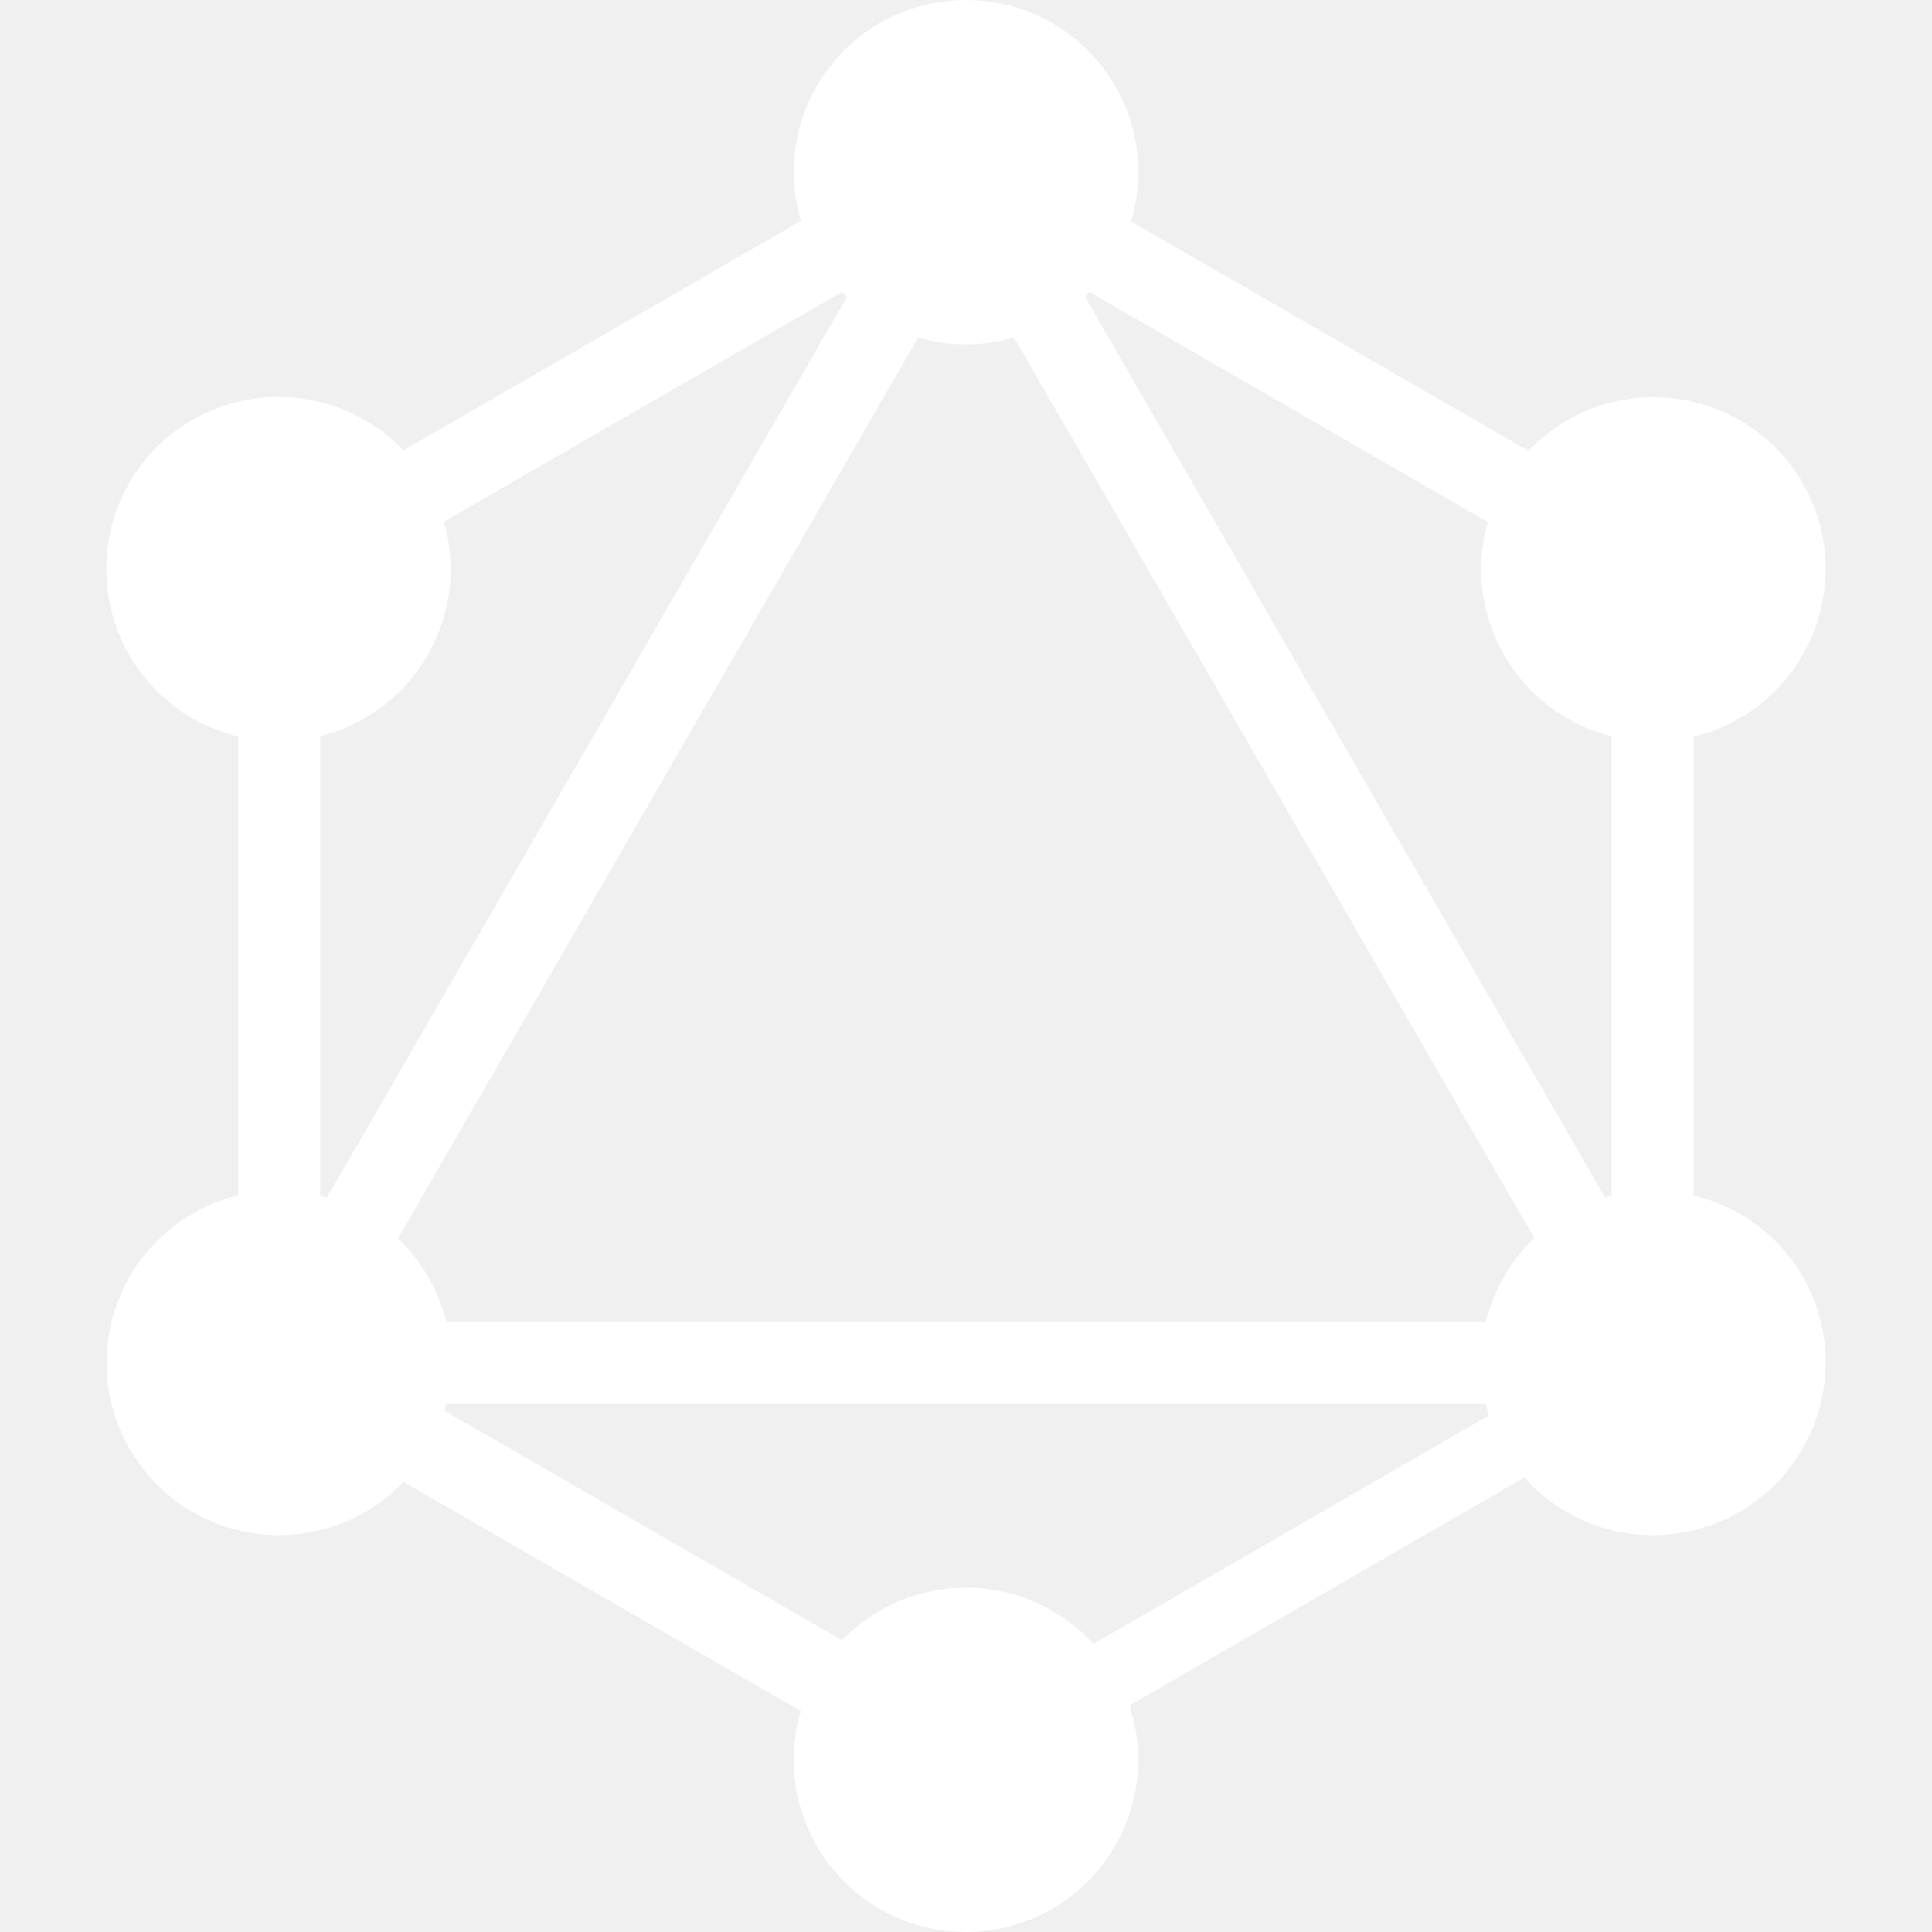
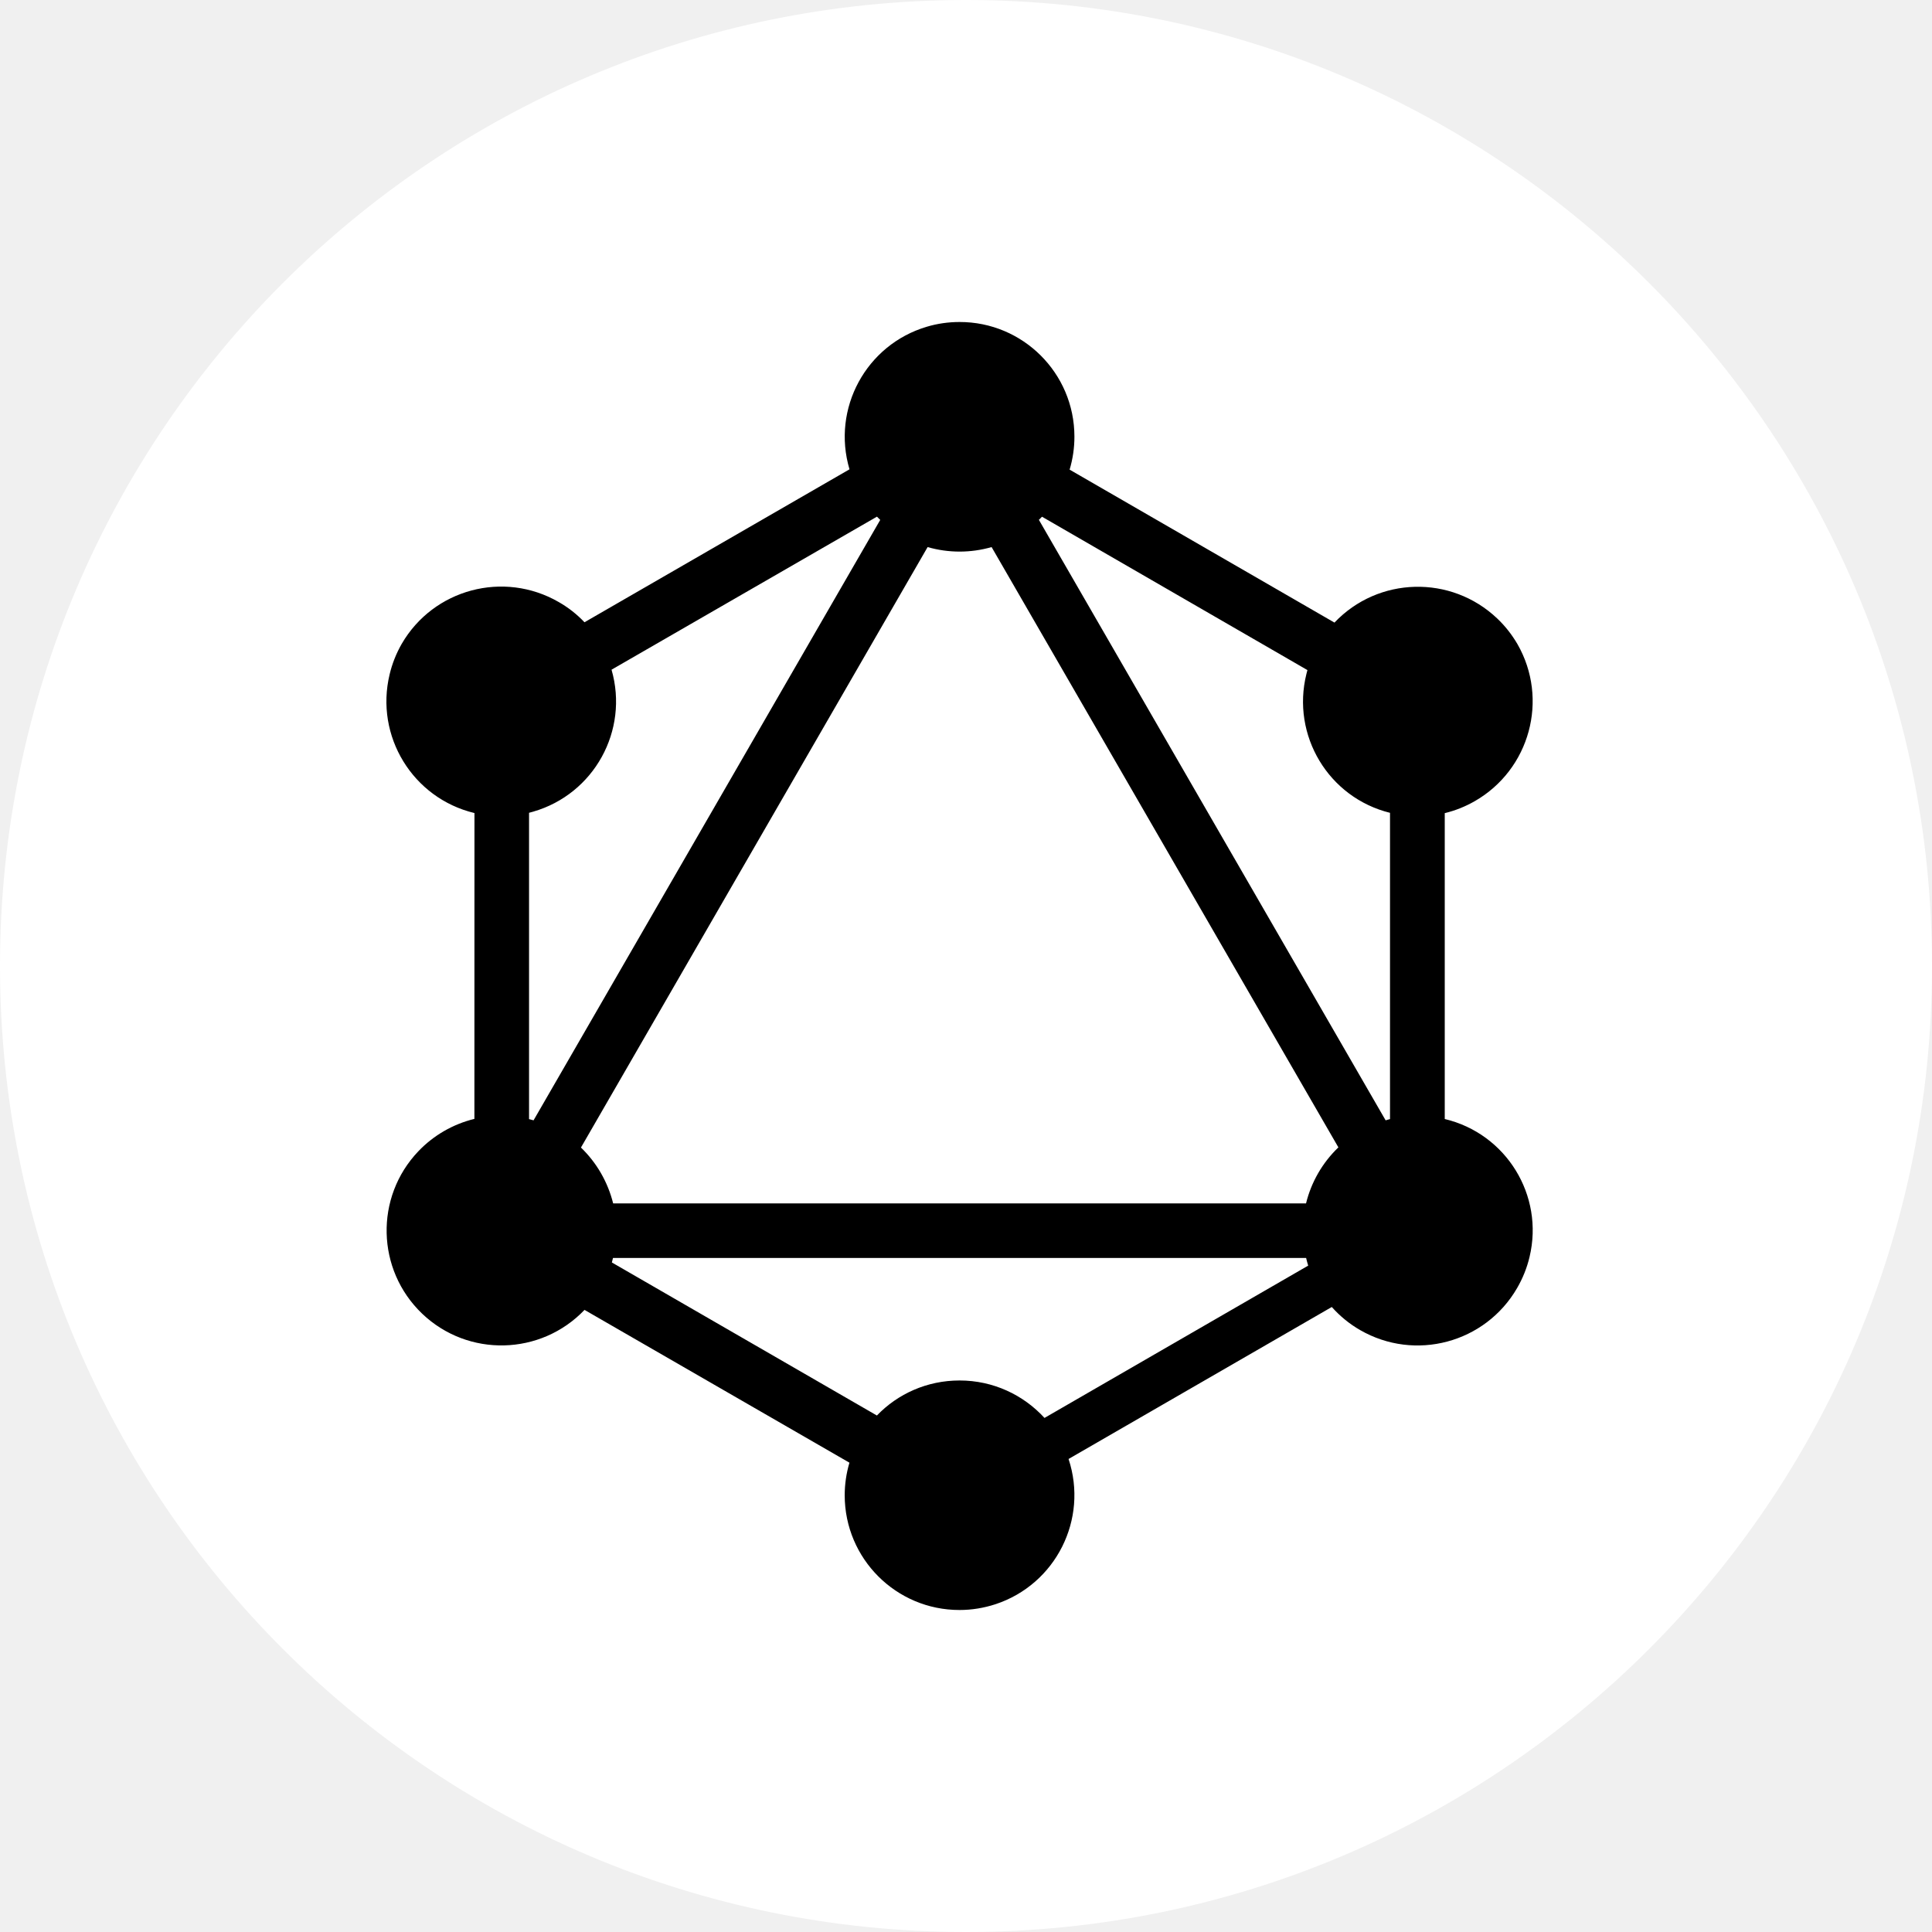
<svg xmlns="http://www.w3.org/2000/svg" width="60" height="60" viewBox="0 0 60 60" fill="none">
-   <g clip-path="url(#clip0)">
-     <path d="M35.127 6.878L47.465 14.002C49.505 11.855 52.897 11.77 55.045 13.81C55.415 14.16 55.73 14.562 55.987 15.002C57.46 17.573 56.567 20.85 53.997 22.323C53.562 22.573 53.095 22.76 52.602 22.88V37.127C55.467 37.81 57.237 40.685 56.552 43.55C56.432 44.06 56.235 44.55 55.972 45.002C54.492 47.56 51.22 48.438 48.655 46.958C48.165 46.675 47.717 46.31 47.34 45.885L35.077 52.965C36.007 55.775 34.482 58.803 31.675 59.73C31.132 59.907 30.57 60 30 60C27.047 60.002 24.652 57.612 24.65 54.66C24.65 54.148 24.722 53.635 24.87 53.138L12.53 46.02C10.49 48.155 7.102 48.237 4.965 46.195C2.83 44.155 2.75 40.767 4.79 38.63C5.497 37.888 6.405 37.365 7.4 37.123L7.402 22.875C4.527 22.185 2.757 19.293 3.45 16.415C3.567 15.92 3.757 15.443 4.01 15C5.49 12.44 8.765 11.565 11.327 13.045C11.77 13.297 12.175 13.615 12.527 13.988L24.872 6.862C24.032 4.03 25.65 1.058 28.475 0.22C28.967 0.073 29.485 1.96156e-06 30 1.96156e-06C32.952 -0.002 35.347 2.385 35.35 5.335C35.352 5.857 35.275 6.38 35.127 6.878ZM33.84 9.07C33.792 9.123 33.747 9.168 33.695 9.215L49.847 37.19C49.912 37.167 49.987 37.15 50.052 37.133V22.865C47.19 22.157 45.447 19.26 46.157 16.395C46.172 16.335 46.187 16.273 46.205 16.215L33.84 9.07V9.07ZM26.302 9.217L26.152 9.068L13.787 16.198C14.605 19.035 12.97 21.992 10.135 22.81C10.07 22.83 10.007 22.845 9.945 22.863V37.133L10.155 37.19L26.307 9.215L26.302 9.217V9.217ZM31.492 10.485C30.517 10.765 29.485 10.765 28.512 10.485L12.362 38.458C13.097 39.165 13.617 40.07 13.862 41.06H46.14C46.382 40.065 46.907 39.157 47.647 38.45L31.492 10.485ZM33.957 51.053L46.24 43.958C46.202 43.84 46.172 43.722 46.145 43.602H13.855L13.802 43.81L26.15 50.94C27.12 49.93 28.485 49.307 30 49.307C31.567 49.307 32.975 49.98 33.957 51.053Z" fill="white" />
-   </g>
-   <defs>
-     <clipPath id="clip0">
-       <rect width="60" height="60" fill="white" />
-     </clipPath>
-   </defs>
+   <rect width="60" height="60" rx="30" fill="white" />
+   <path d="M33.218 14.585L41.443 19.335C42.803 17.903 45.065 17.847 46.497 19.207C46.743 19.44 46.953 19.708 47.125 20.002C48.107 21.715 47.512 23.9 45.798 24.882C45.508 25.048 45.197 25.173 44.868 25.253V34.752C46.778 35.207 47.958 37.123 47.502 39.033C47.422 39.373 47.29 39.7 47.115 40.002C46.128 41.707 43.947 42.292 42.237 41.305C41.91 41.117 41.612 40.873 41.36 40.59L33.185 45.31C33.805 47.183 32.788 49.202 30.917 49.82C30.555 49.938 30.18 50 29.8 50C27.832 50.002 26.235 48.408 26.233 46.44C26.233 46.098 26.282 45.757 26.38 45.425L18.153 40.68C16.793 42.103 14.535 42.158 13.11 40.797C11.687 39.437 11.633 37.178 12.993 35.753C13.465 35.258 14.07 34.91 14.733 34.748L14.735 25.25C12.818 24.79 11.638 22.862 12.1 20.943C12.178 20.613 12.305 20.295 12.473 20C13.46 18.293 15.643 17.71 17.352 18.697C17.647 18.865 17.917 19.077 18.152 19.325L26.382 14.575C25.822 12.687 26.9 10.705 28.783 10.147C29.112 10.048 29.457 10 29.8 10C31.768 9.998 33.365 11.59 33.367 13.557C33.368 13.905 33.317 14.253 33.218 14.585ZM32.36 16.047C32.328 16.082 32.298 16.112 32.263 16.143L43.032 34.793C43.075 34.778 43.125 34.767 43.168 34.755V25.243C41.26 24.772 40.098 22.84 40.572 20.93C40.582 20.89 40.592 20.848 40.603 20.81L32.36 16.047ZM27.335 16.145L27.235 16.045L18.992 20.798C19.537 22.69 18.447 24.662 16.557 25.207C16.513 25.22 16.472 25.23 16.43 25.242V34.755L16.57 34.793L27.338 16.143L27.335 16.145ZM30.795 16.99C30.145 17.177 29.457 17.177 28.808 16.99L18.042 35.638C18.532 36.11 18.878 36.713 19.042 37.373H40.56C40.722 36.71 41.072 36.105 41.565 35.633L30.795 16.99ZM32.438 44.035L40.627 39.305C40.602 39.227 40.582 39.148 40.563 39.068H19.037L19.002 39.207L27.233 43.96C27.88 43.287 28.79 42.872 29.8 42.872C30.845 42.872 31.783 43.32 32.438 44.035Z" fill="black" />
</svg>
